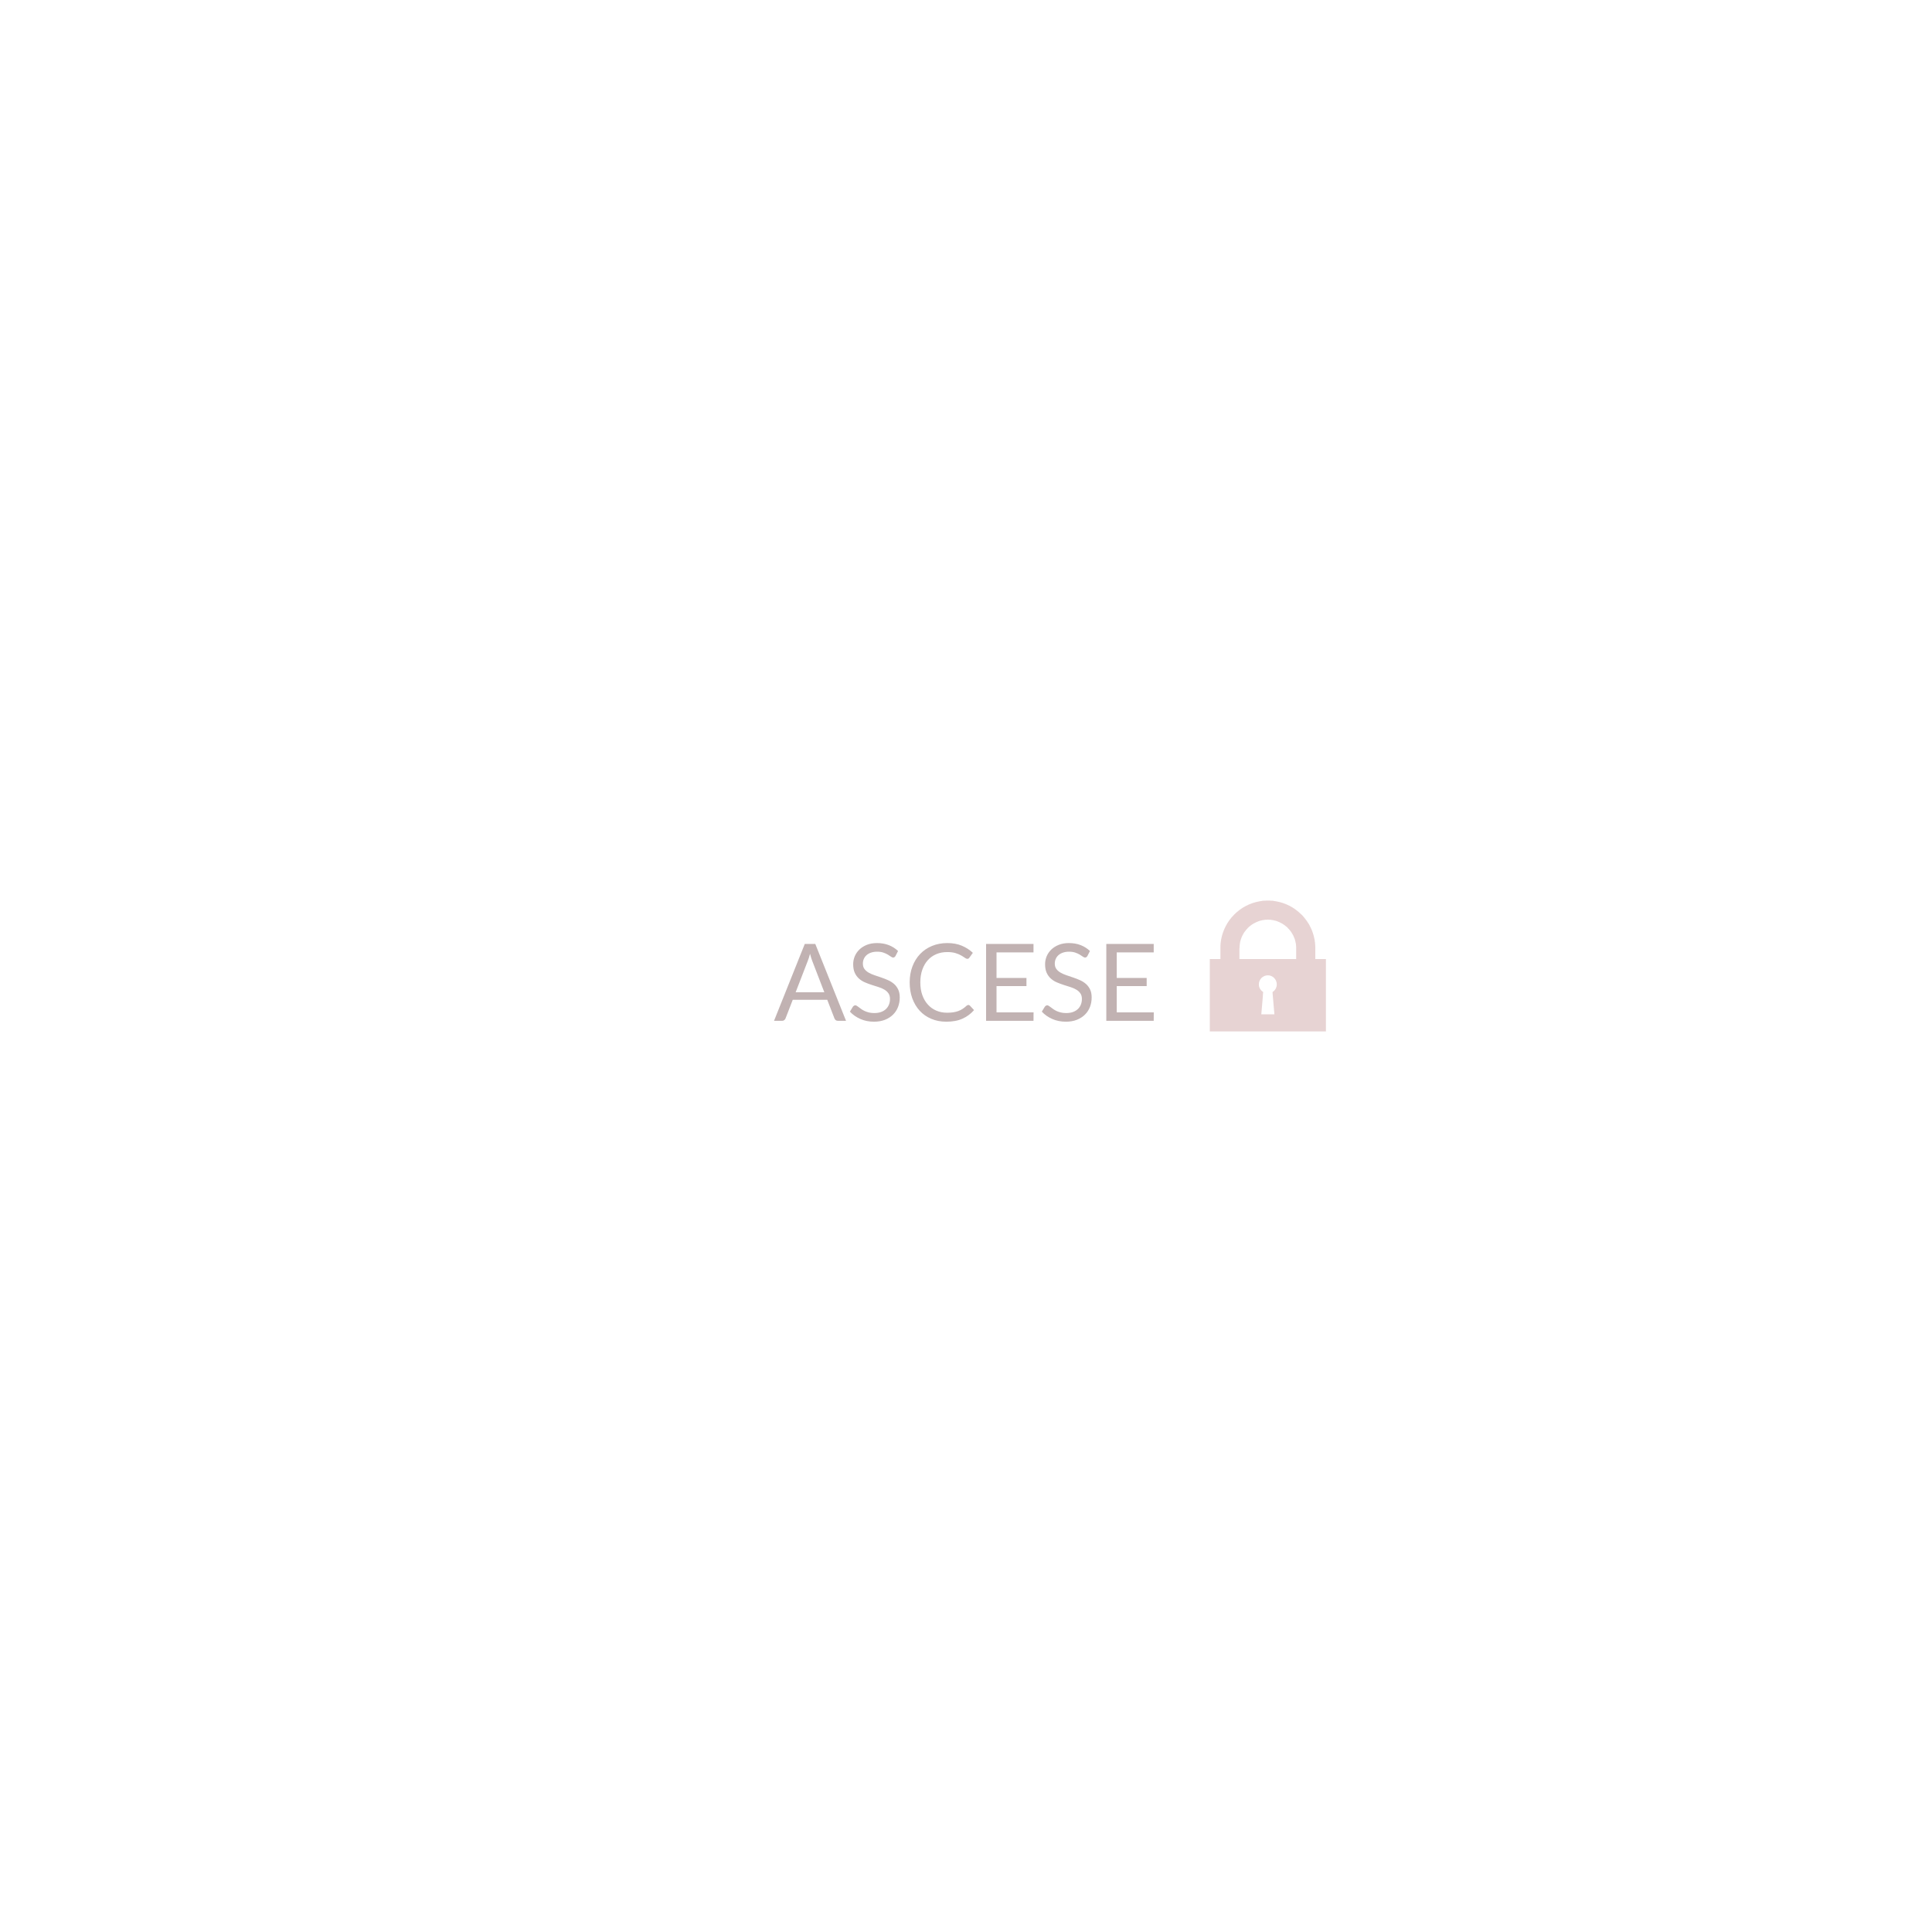
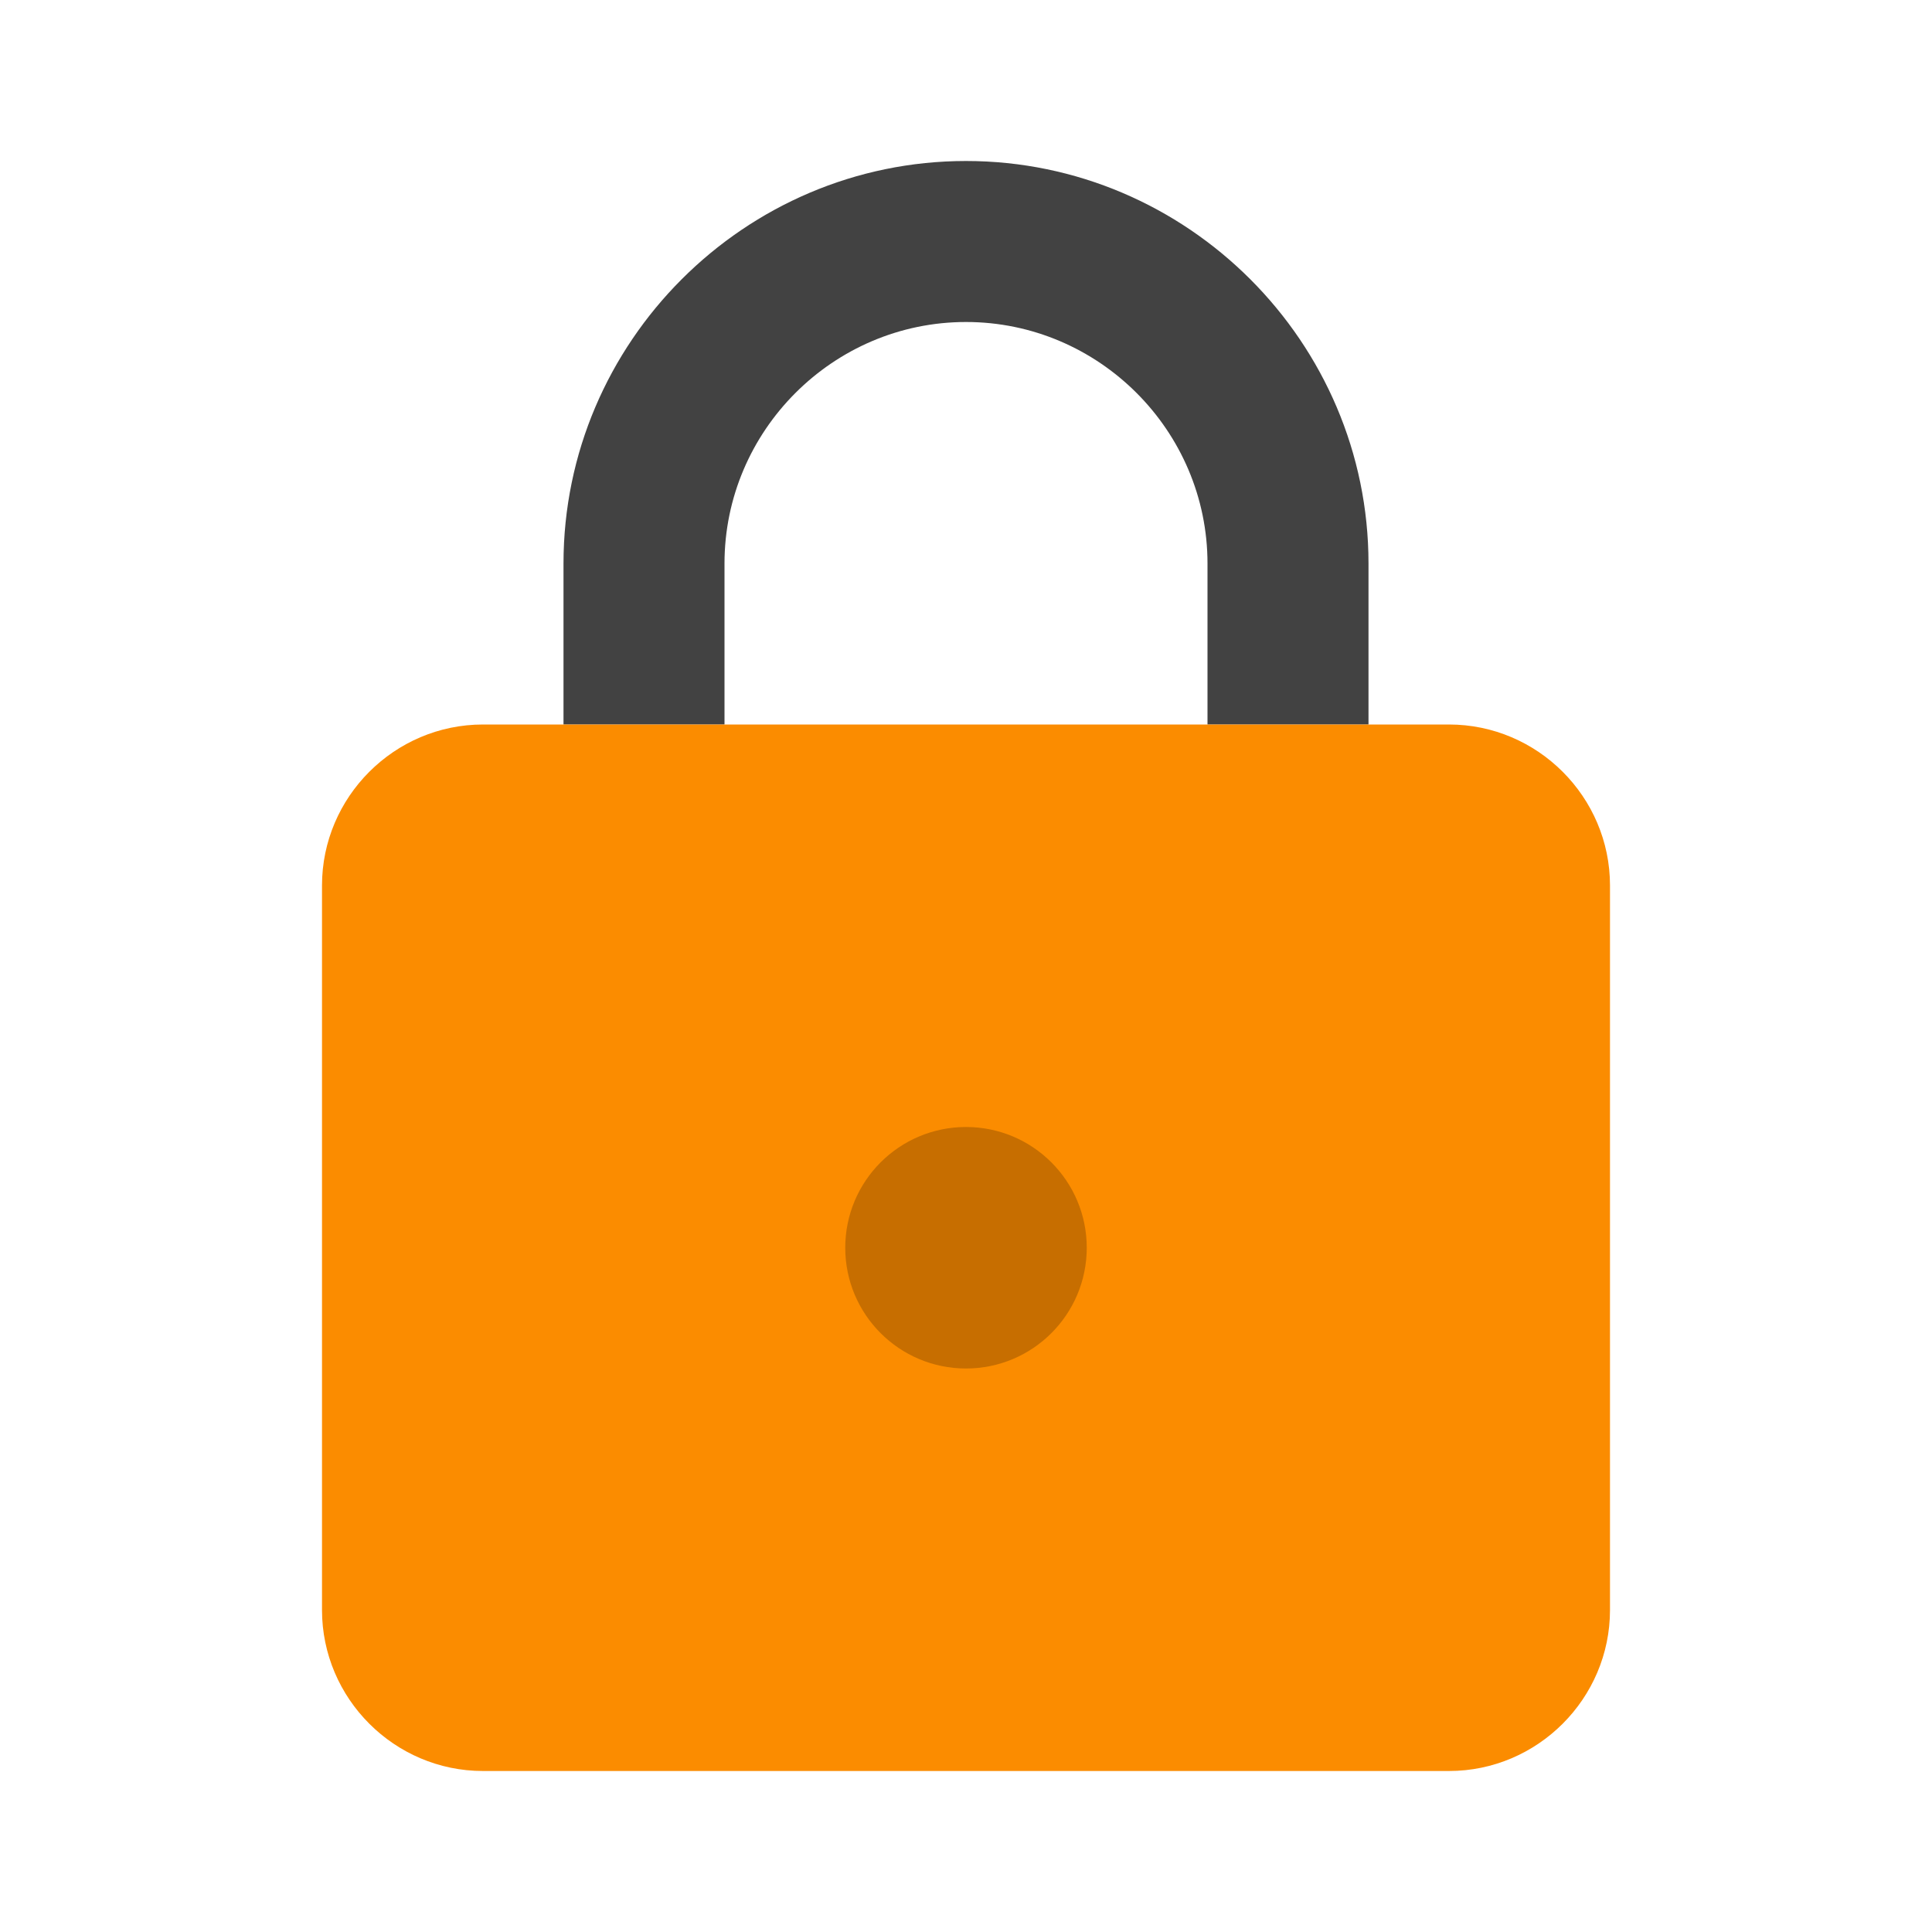
- <svg xmlns="http://www.w3.org/2000/svg" version="1.1" width="1080" height="1080" viewBox="0 0 1080 1080" xml:space="preserve">
-   <defs>
- </defs>
-   <g transform="matrix(1 0 0 1 540 540)" id="948d840d-05ae-44fb-a1e4-9a8b71a587d3">
-     <rect style="stroke: none; stroke-width: 1; stroke-dasharray: none; stroke-linecap: butt; stroke-dashoffset: 0; stroke-linejoin: miter; stroke-miterlimit: 4; fill: rgb(255,255,255); fill-rule: nonzero; opacity: 1; visibility: hidden;" vector-effect="non-scaling-stroke" x="-540" y="-540" rx="0" ry="0" width="1080" height="1080" />
-   </g>
-   <g transform="matrix(1 0 0 1 540 540)" id="a13e788e-b757-4b22-95fc-4553b3d77029">
- </g>
-   <g transform="matrix(1 0 0 1 540.5 551.8)" style="" id="d8ce6092-47e9-4f2a-b0a7-b240724c8b3c">
-     <text xml:space="preserve" font-family="Lato" font-size="60" font-style="normal" font-weight="400" style="stroke: none; stroke-width: 1; stroke-dasharray: none; stroke-linecap: butt; stroke-dashoffset: 0; stroke-linejoin: miter; stroke-miterlimit: 4; fill: rgb(193,178,178); fill-rule: nonzero; opacity: 1; white-space: pre;">
-       <tspan x="-108" y="18.85">ASCESE</tspan>
-     </text>
-   </g>
-   <g transform="matrix(1 0 0 1 708.74 540)" id="803c24a3-01a1-4df1-9f08-7e8febdd6284">
-     <path style="stroke: rgb(255,255,255); stroke-width: 0; stroke-dasharray: none; stroke-linecap: butt; stroke-dashoffset: 0; stroke-linejoin: miter; stroke-miterlimit: 4; fill: rgb(231,211,211); fill-rule: nonzero; opacity: 1;" vector-effect="non-scaling-stroke" transform=" translate(-50, -50)" d="M 17.54 46.118 L 23.487 46.118 L 23.487 39.951 C 23.487 38.961 23.487 38.023 23.597 37.088 L 23.652 36.923 L 23.652 36.813 L 23.707 36.536 L 23.707 36.206 L 23.762 35.931 L 23.817 35.656 L 23.817 35.601 L 23.872 35.326 L 23.872 35.271 L 23.927 35.051 L 23.927 34.941 L 24.094 34.279 L 24.094 34.169 L 24.147 33.949 L 24.147 33.894 L 24.204 33.674 L 24.204 33.619 L 24.314 33.344 L 24.369 33.014 L 24.479 32.739 L 24.479 32.682 L 24.534 32.462 L 24.534 32.407 L 24.644 32.187 L 24.644 32.077 L 24.699 31.912 L 24.754 31.747 L 24.809 31.637 L 24.864 31.472 L 24.864 31.362 L 24.974 31.142 L 25.194 30.535 L 25.304 30.26 L 25.414 29.985 L 25.414 29.93 L 25.689 29.325 L 25.744 29.215 L 25.799 29.05 C 25.964 28.775 26.074 28.443 26.241 28.168 L 26.351 27.893 C 27.616 25.416 29.268 23.158 31.251 21.176 C 34.996 17.431 39.896 14.789 45.293 13.852 L 45.623 13.797 L 45.953 13.742 L 46.283 13.687 L 46.613 13.632 L 46.945 13.577 L 47.275 13.522 L 47.605 13.522 L 47.935 13.467 L 48.65 13.467 L 48.982 13.412 L 51.02 13.412 L 51.35 13.467 L 52.011 13.467 L 52.341 13.522 L 52.671 13.522 L 53.001 13.577 L 53.331 13.632 L 53.661 13.687 L 53.991 13.742 L 54.321 13.797 L 54.651 13.852 C 60.103 14.789 64.948 17.432 68.692 21.176 L 68.75 21.176 C 69.96 22.386 71.007 23.708 71.997 25.14 L 71.997 25.195 C 72.437 25.8 72.877 26.517 73.265 27.177 L 73.374 27.452 L 73.595 27.892 L 73.871 28.387 L 73.871 28.442 L 73.925 28.497 L 74.145 28.994 L 74.145 29.049 L 74.255 29.214 L 74.312 29.324 C 74.422 29.654 74.585 29.929 74.695 30.259 L 74.805 30.534 L 74.915 30.866 L 74.972 31.086 L 75.025 31.141 L 75.083 31.361 L 75.246 31.746 L 75.246 31.911 L 75.413 32.406 L 75.466 32.461 L 75.523 32.681 L 75.523 32.738 L 75.633 33.233 L 75.743 33.563 L 75.743 33.673 L 75.8 33.893 L 75.853 34.058 L 75.911 34.333 L 76.02 34.775 L 76.02 34.94 L 76.074 35.05 L 76.131 35.27 L 76.131 35.49 L 76.241 35.93 L 76.241 36.26 L 76.294 36.535 L 76.294 36.59 L 76.351 36.812 C 76.351 37.087 76.405 37.362 76.405 37.582 L 76.405 37.692 C 76.514 38.463 76.514 39.179 76.514 39.95 L 76.514 46.117 L 82.463 46.117 L 82.463 86.588 L 17.54 86.588 L 17.54 46.118 z M 34.113 46.118 L 65.832 46.118 L 65.832 39.951 C 65.832 39.18 65.775 38.409 65.665 37.638 L 65.612 37.418 L 65.612 37.253 L 65.554 37.143 L 65.554 36.978 L 65.501 36.923 L 65.444 36.591 L 65.444 36.426 L 65.39 36.371 L 65.39 36.206 L 65.333 36.096 L 65.28 35.876 L 65.222 35.656 L 65.222 35.601 L 65.165 35.436 L 65.112 35.326 L 65.112 35.216 L 65.002 34.886 L 64.945 34.719 L 64.891 34.719 L 64.891 34.554 L 64.782 34.334 L 64.782 34.279 L 64.724 34.224 L 64.671 34.059 L 64.614 33.949 L 64.504 33.729 L 64.504 33.619 L 64.451 33.564 L 64.393 33.454 L 64.34 33.289 L 64.34 33.234 C 64.173 32.959 64.063 32.682 63.9 32.407 C 63.68 32.077 63.513 31.747 63.294 31.417 L 63.24 31.307 L 63.127 31.142 L 63.073 31.087 L 63.073 31.032 L 62.906 30.812 C 62.523 30.26 62.136 29.82 61.696 29.325 C 61.533 29.105 61.366 28.94 61.146 28.775 L 61.146 28.72 C 61.036 28.61 60.869 28.498 60.759 28.333 L 60.649 28.223 L 60.596 28.223 L 60.486 28.113 C 58.888 26.683 56.962 25.581 54.867 24.865 L 54.704 24.81 L 54.484 24.755 L 54.317 24.7 L 54.096 24.645 L 53.933 24.59 L 53.713 24.59 L 53.546 24.535 L 53.383 24.48 L 53.163 24.423 L 52.996 24.368 L 52.78 24.368 L 52.614 24.313 L 52.393 24.313 L 52.173 24.258 L 52.01 24.258 L 51.789 24.203 L 51.624 24.203 L 51.403 24.148 L 50.576 24.148 L 50.411 24.093 L 49.586 24.093 L 49.366 24.148 L 48.594 24.148 L 48.374 24.203 L 48.154 24.203 L 47.989 24.258 L 47.769 24.258 L 47.604 24.313 L 47.384 24.313 L 47.164 24.368 L 47 24.368 L 46.778 24.423 L 46.613 24.48 L 46.448 24.535 L 46.228 24.59 L 46.063 24.59 L 45.843 24.645 L 45.678 24.7 L 45.458 24.755 L 45.293 24.81 L 45.128 24.865 L 44.908 24.92 L 44.741 25.03 L 44.576 25.085 C 42.926 25.69 41.438 26.517 40.061 27.617 L 39.951 27.727 L 39.786 27.837 L 39.621 27.947 L 39.621 28.002 L 39.511 28.112 L 39.346 28.222 L 39.236 28.332 L 38.796 28.719 L 38.796 28.774 C 38.189 29.379 37.584 30.094 37.088 30.812 L 36.868 31.087 L 36.813 31.197 L 36.758 31.252 L 36.703 31.307 L 36.648 31.417 L 36.371 31.912 L 36.316 32.022 L 36.261 32.077 L 36.206 32.132 L 36.151 32.242 L 36.151 32.297 L 36.096 32.407 L 35.986 32.572 L 35.711 33.124 L 35.546 33.509 L 35.491 33.564 L 35.491 33.619 L 35.436 33.674 L 35.326 33.949 L 35.326 34.004 L 35.216 34.279 L 35.216 34.334 L 35.161 34.444 L 35.106 34.499 L 35.106 34.554 L 35.051 34.719 L 34.996 34.886 L 34.941 35.051 L 34.886 35.161 L 34.886 35.271 L 34.831 35.326 L 34.831 35.436 L 34.776 35.491 L 34.776 35.656 L 34.721 35.821 L 34.666 35.986 L 34.611 36.096 L 34.501 36.591 L 34.501 36.756 L 34.444 36.923 L 34.444 36.978 C 34.391 37.198 34.334 37.473 34.334 37.693 C 34.224 38.464 34.169 39.18 34.169 39.951 L 34.114 39.951 L 34.114 46.118 z M 47.385 64.618 L 47.22 66.216 L 47.165 67.373 C 46.945 70.07 46.668 73.208 46.338 77.01 L 53.661 77.01 C 53.331 73.208 53.057 70.071 52.834 67.373 L 52.724 66.216 L 52.615 64.618 L 52.615 64.565 C 54.049 63.627 54.986 62.087 54.986 60.27 C 54.986 57.515 52.781 55.258 50.083 55.202 L 49.918 55.202 C 47.165 55.259 44.963 57.515 44.963 60.27 C 44.963 62.087 45.953 63.627 47.385 64.565 L 47.385 64.618 z" stroke-linecap="round" />
-   </g>
+ <svg xmlns="http://www.w3.org/2000/svg" width="800px" height="800px" viewBox="0 0 48 48" version="1" enable-background="new 0 0 48 48">
+   <path fill="#424242" d="M24,4c-5.5,0-10,4.5-10,10v4h4v-4c0-3.3,2.7-6,6-6s6,2.7,6,6v4h4v-4C34,8.5,29.5,4,24,4z" />
+   <path fill="#FB8C00" d="M36,44H12c-2.2,0-4-1.8-4-4V22c0-2.2,1.8-4,4-4h24c2.2,0,4,1.8,4,4v18C40,42.2,38.2,44,36,44z" />
+   <circle fill="#C76E00" cx="24" cy="31" r="3" />
</svg>
